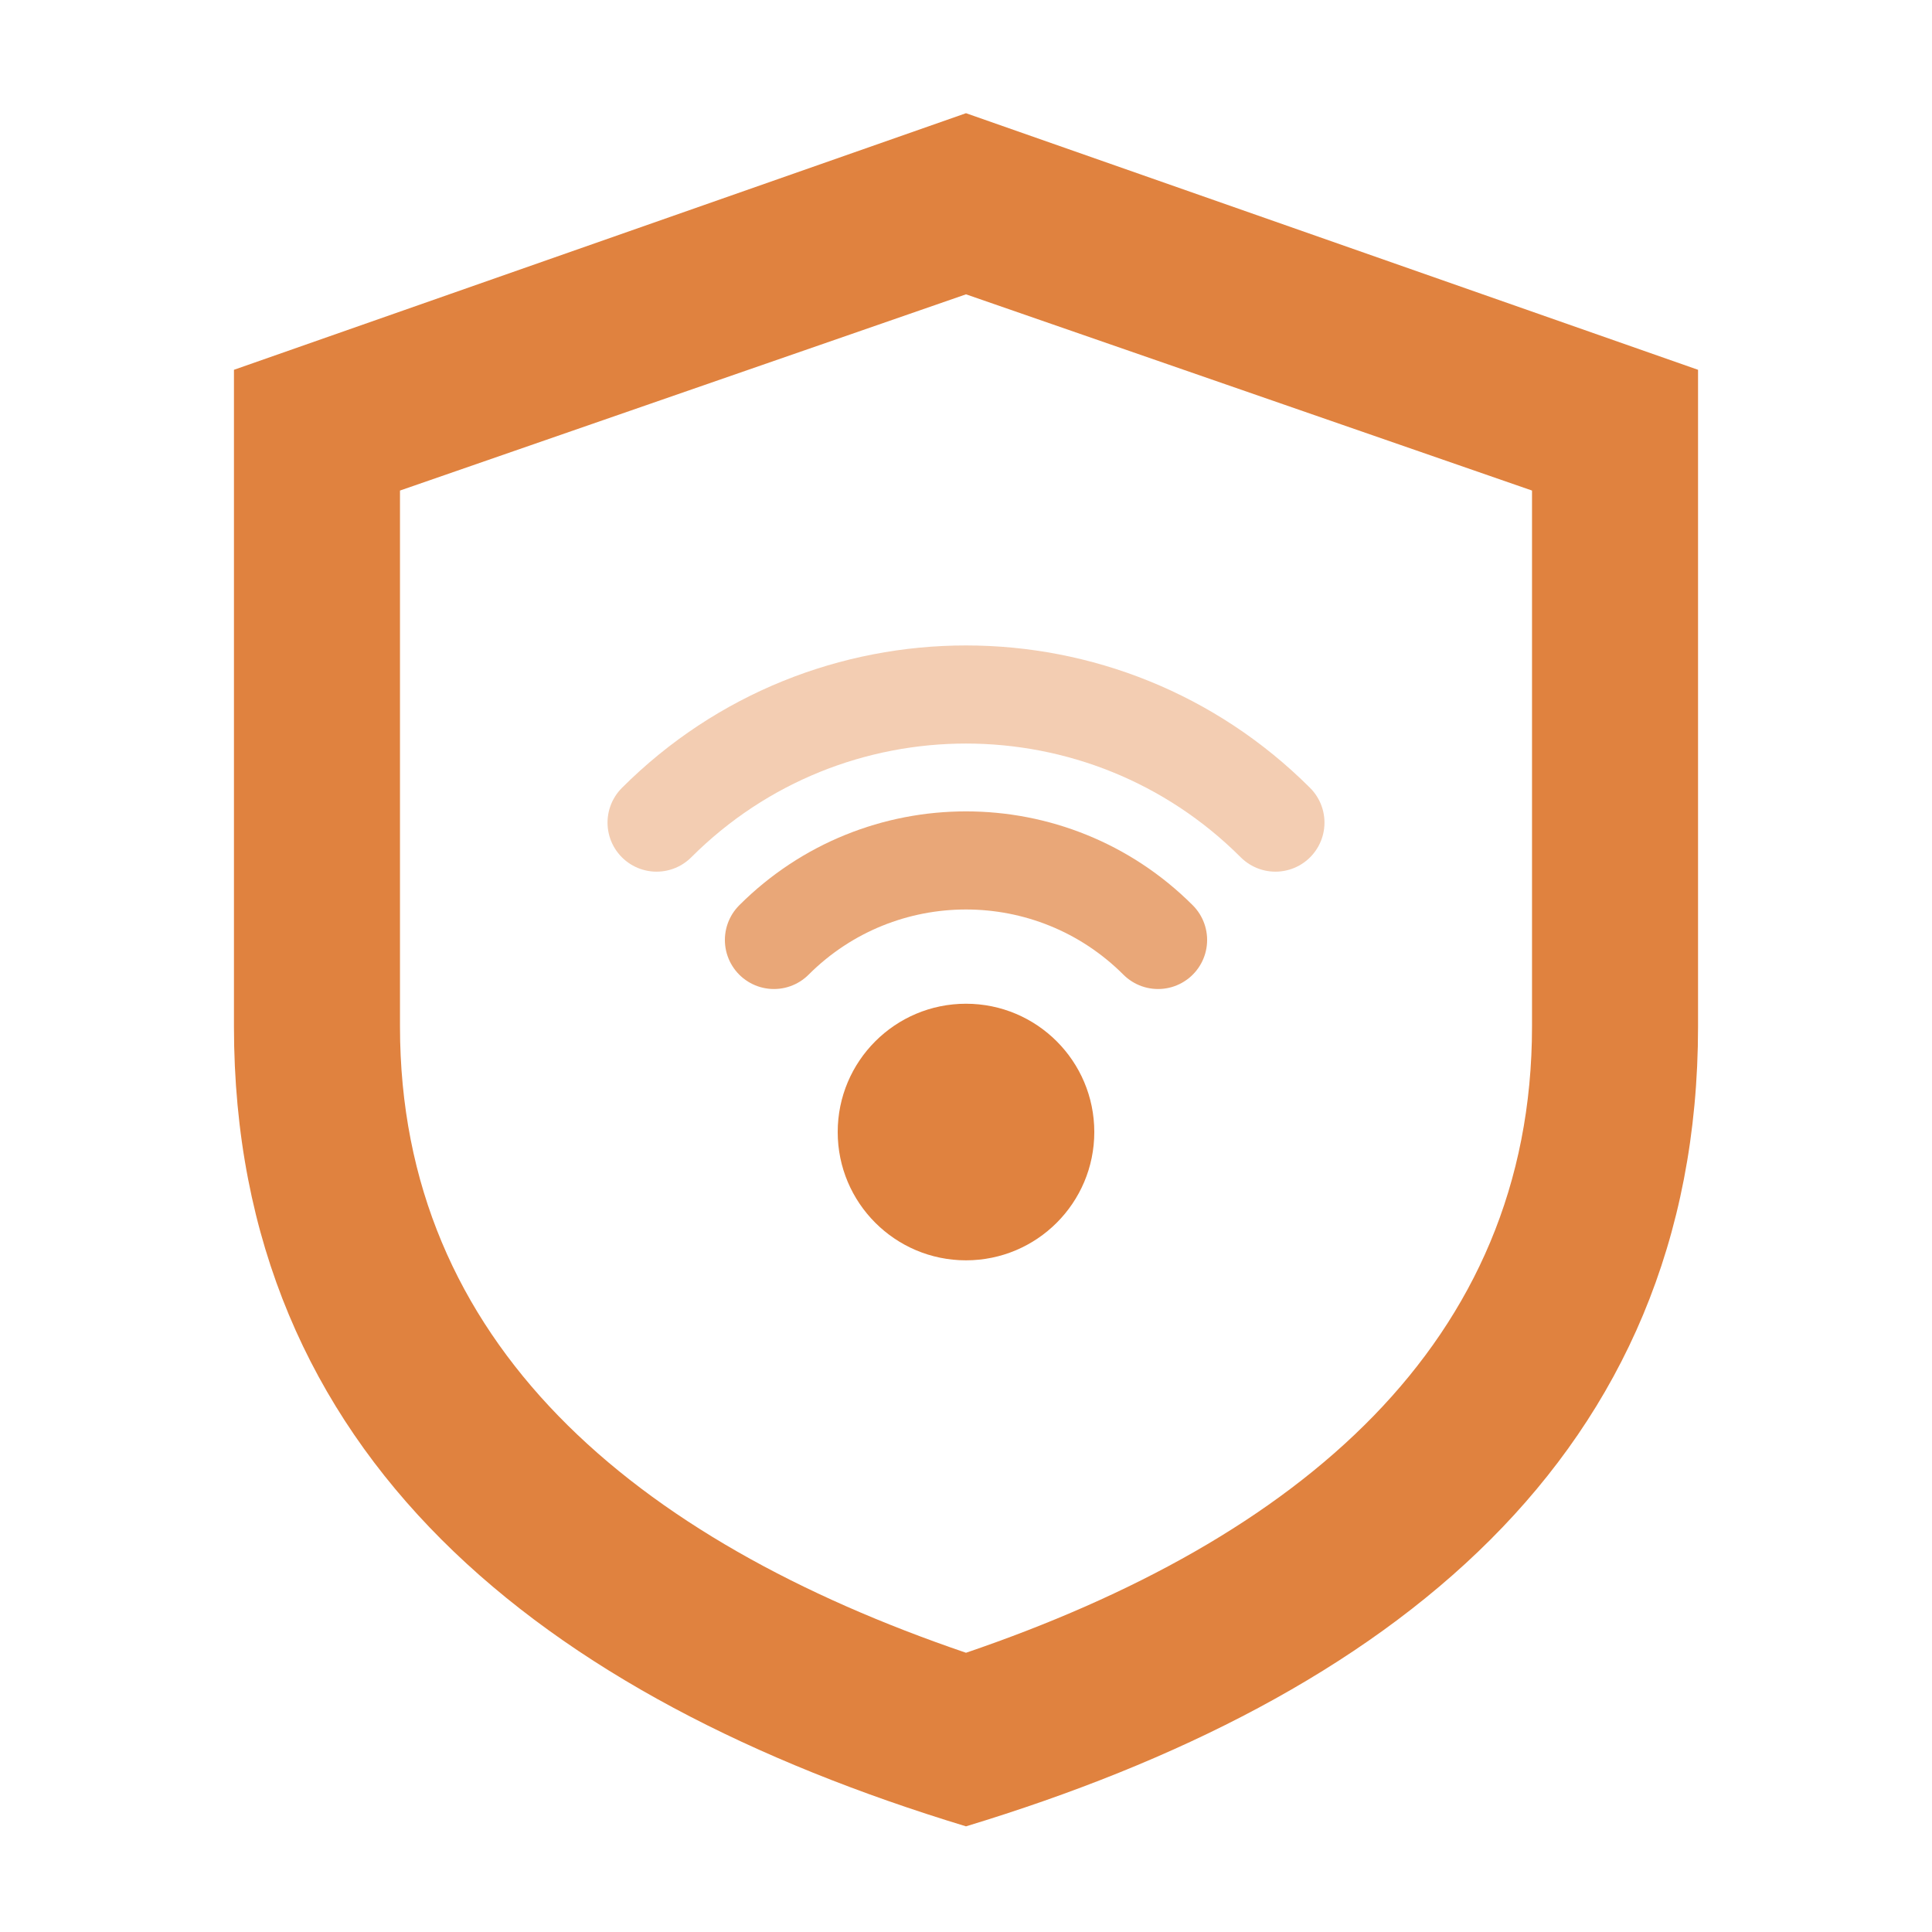
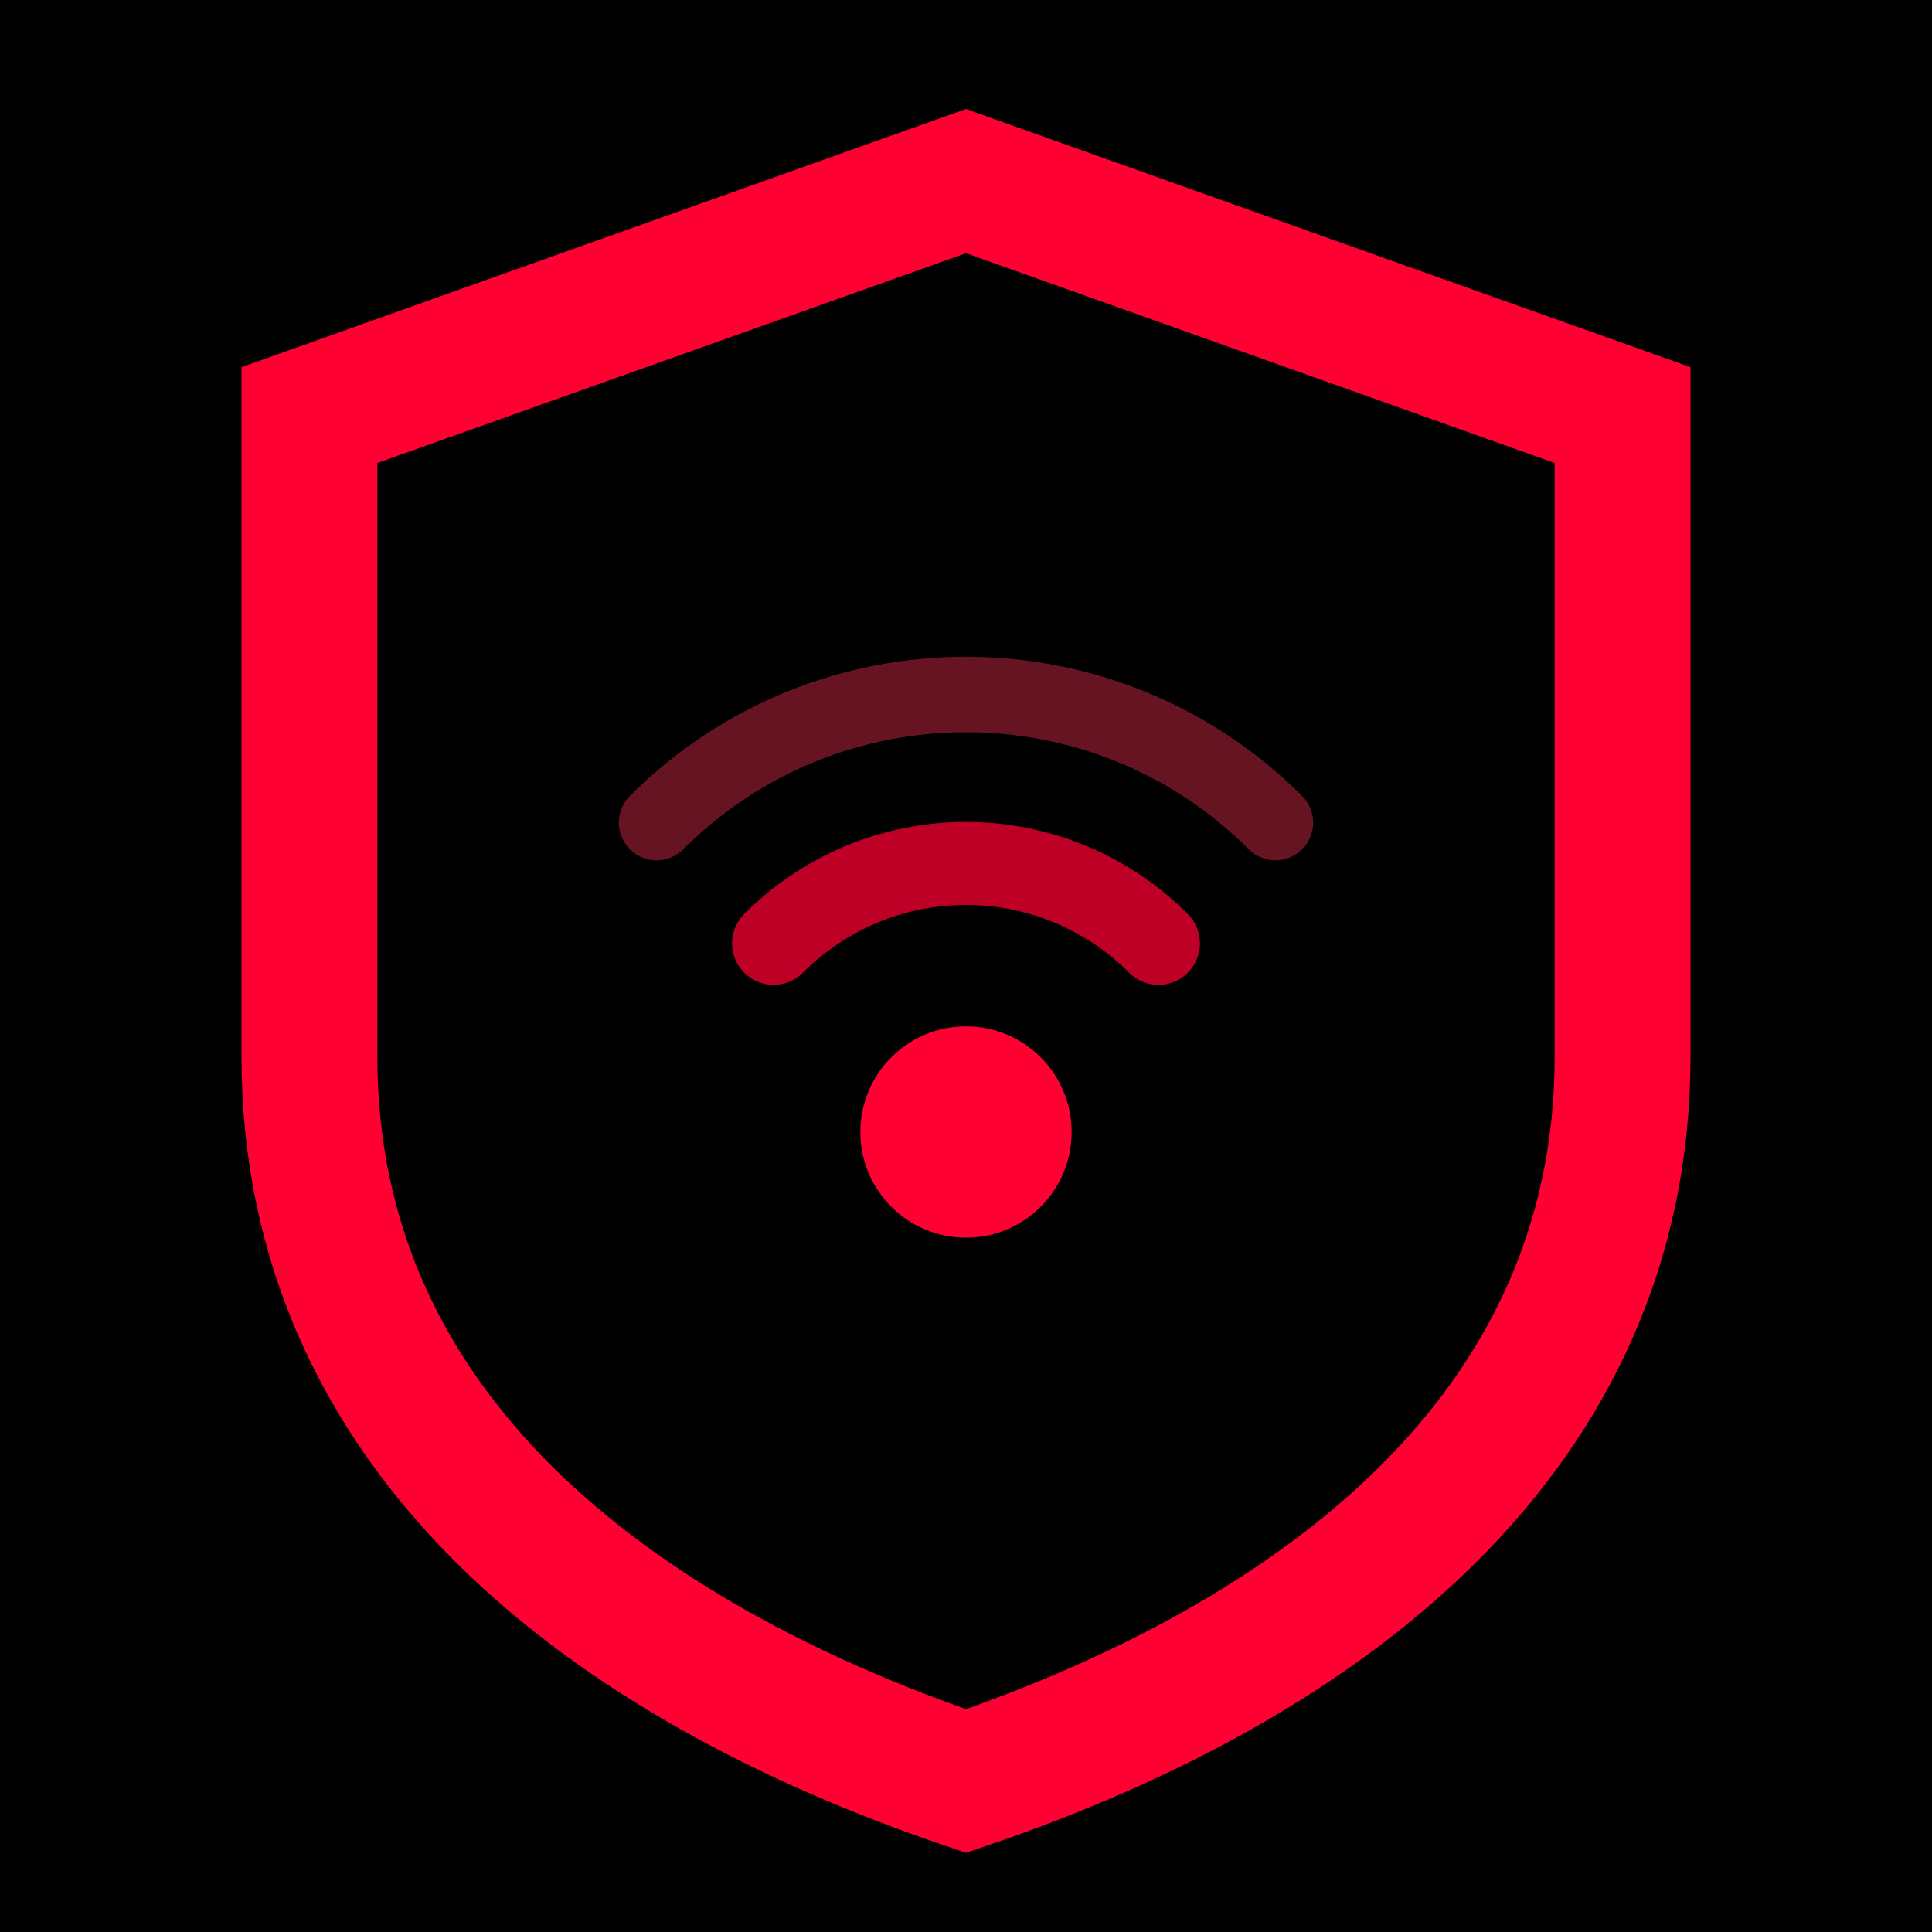
<svg xmlns="http://www.w3.org/2000/svg" viewBox="0 0 512 512">
-   <path fill="#e0823f" fill-rule="evenodd" d="M256 30 L450 98 V272 C450 386 368 450 256 484 C144 450 62 386 62 272 V98 Z        M256 78 L406 130 V272 C406 356 344 408 256 438 C168 408 106 356 106 272 V130 Z" />
-   <circle cx="256" cy="300" r="34" fill="#e0823f" />
-   <path d="M205.1 249.1 A72 72 0 0 1 306.9 249.1" fill="none" stroke="#e0823f" stroke-width="26" stroke-linecap="round" opacity="0.7" />
-   <path d="M174 218 A116 116 0 0 1 338 218" fill="none" stroke="#e0823f" stroke-width="26" stroke-linecap="round" opacity="0.4" />
+   <rect width="512" height="512" fill="#000000" />
+   <path fill="none" stroke="#ff0033" stroke-width="36" d="M256 48 L430 110 V280 C430 380 350 440 256 472 C162 440 82 380 82 280 V110 Z" />
+   <circle cx="256" cy="300" r="28" fill="#ff0033" />
+   <path d="M205 250 A72 72 0 0 1 307 250" fill="none" stroke="#ff0033" stroke-width="22" stroke-linecap="round" opacity="0.75" />
+   <path d="M174 218 A116 116 0 0 1 338 218" fill="none" stroke="#ff3355" stroke-width="20" stroke-linecap="round" opacity="0.4" />
</svg>
